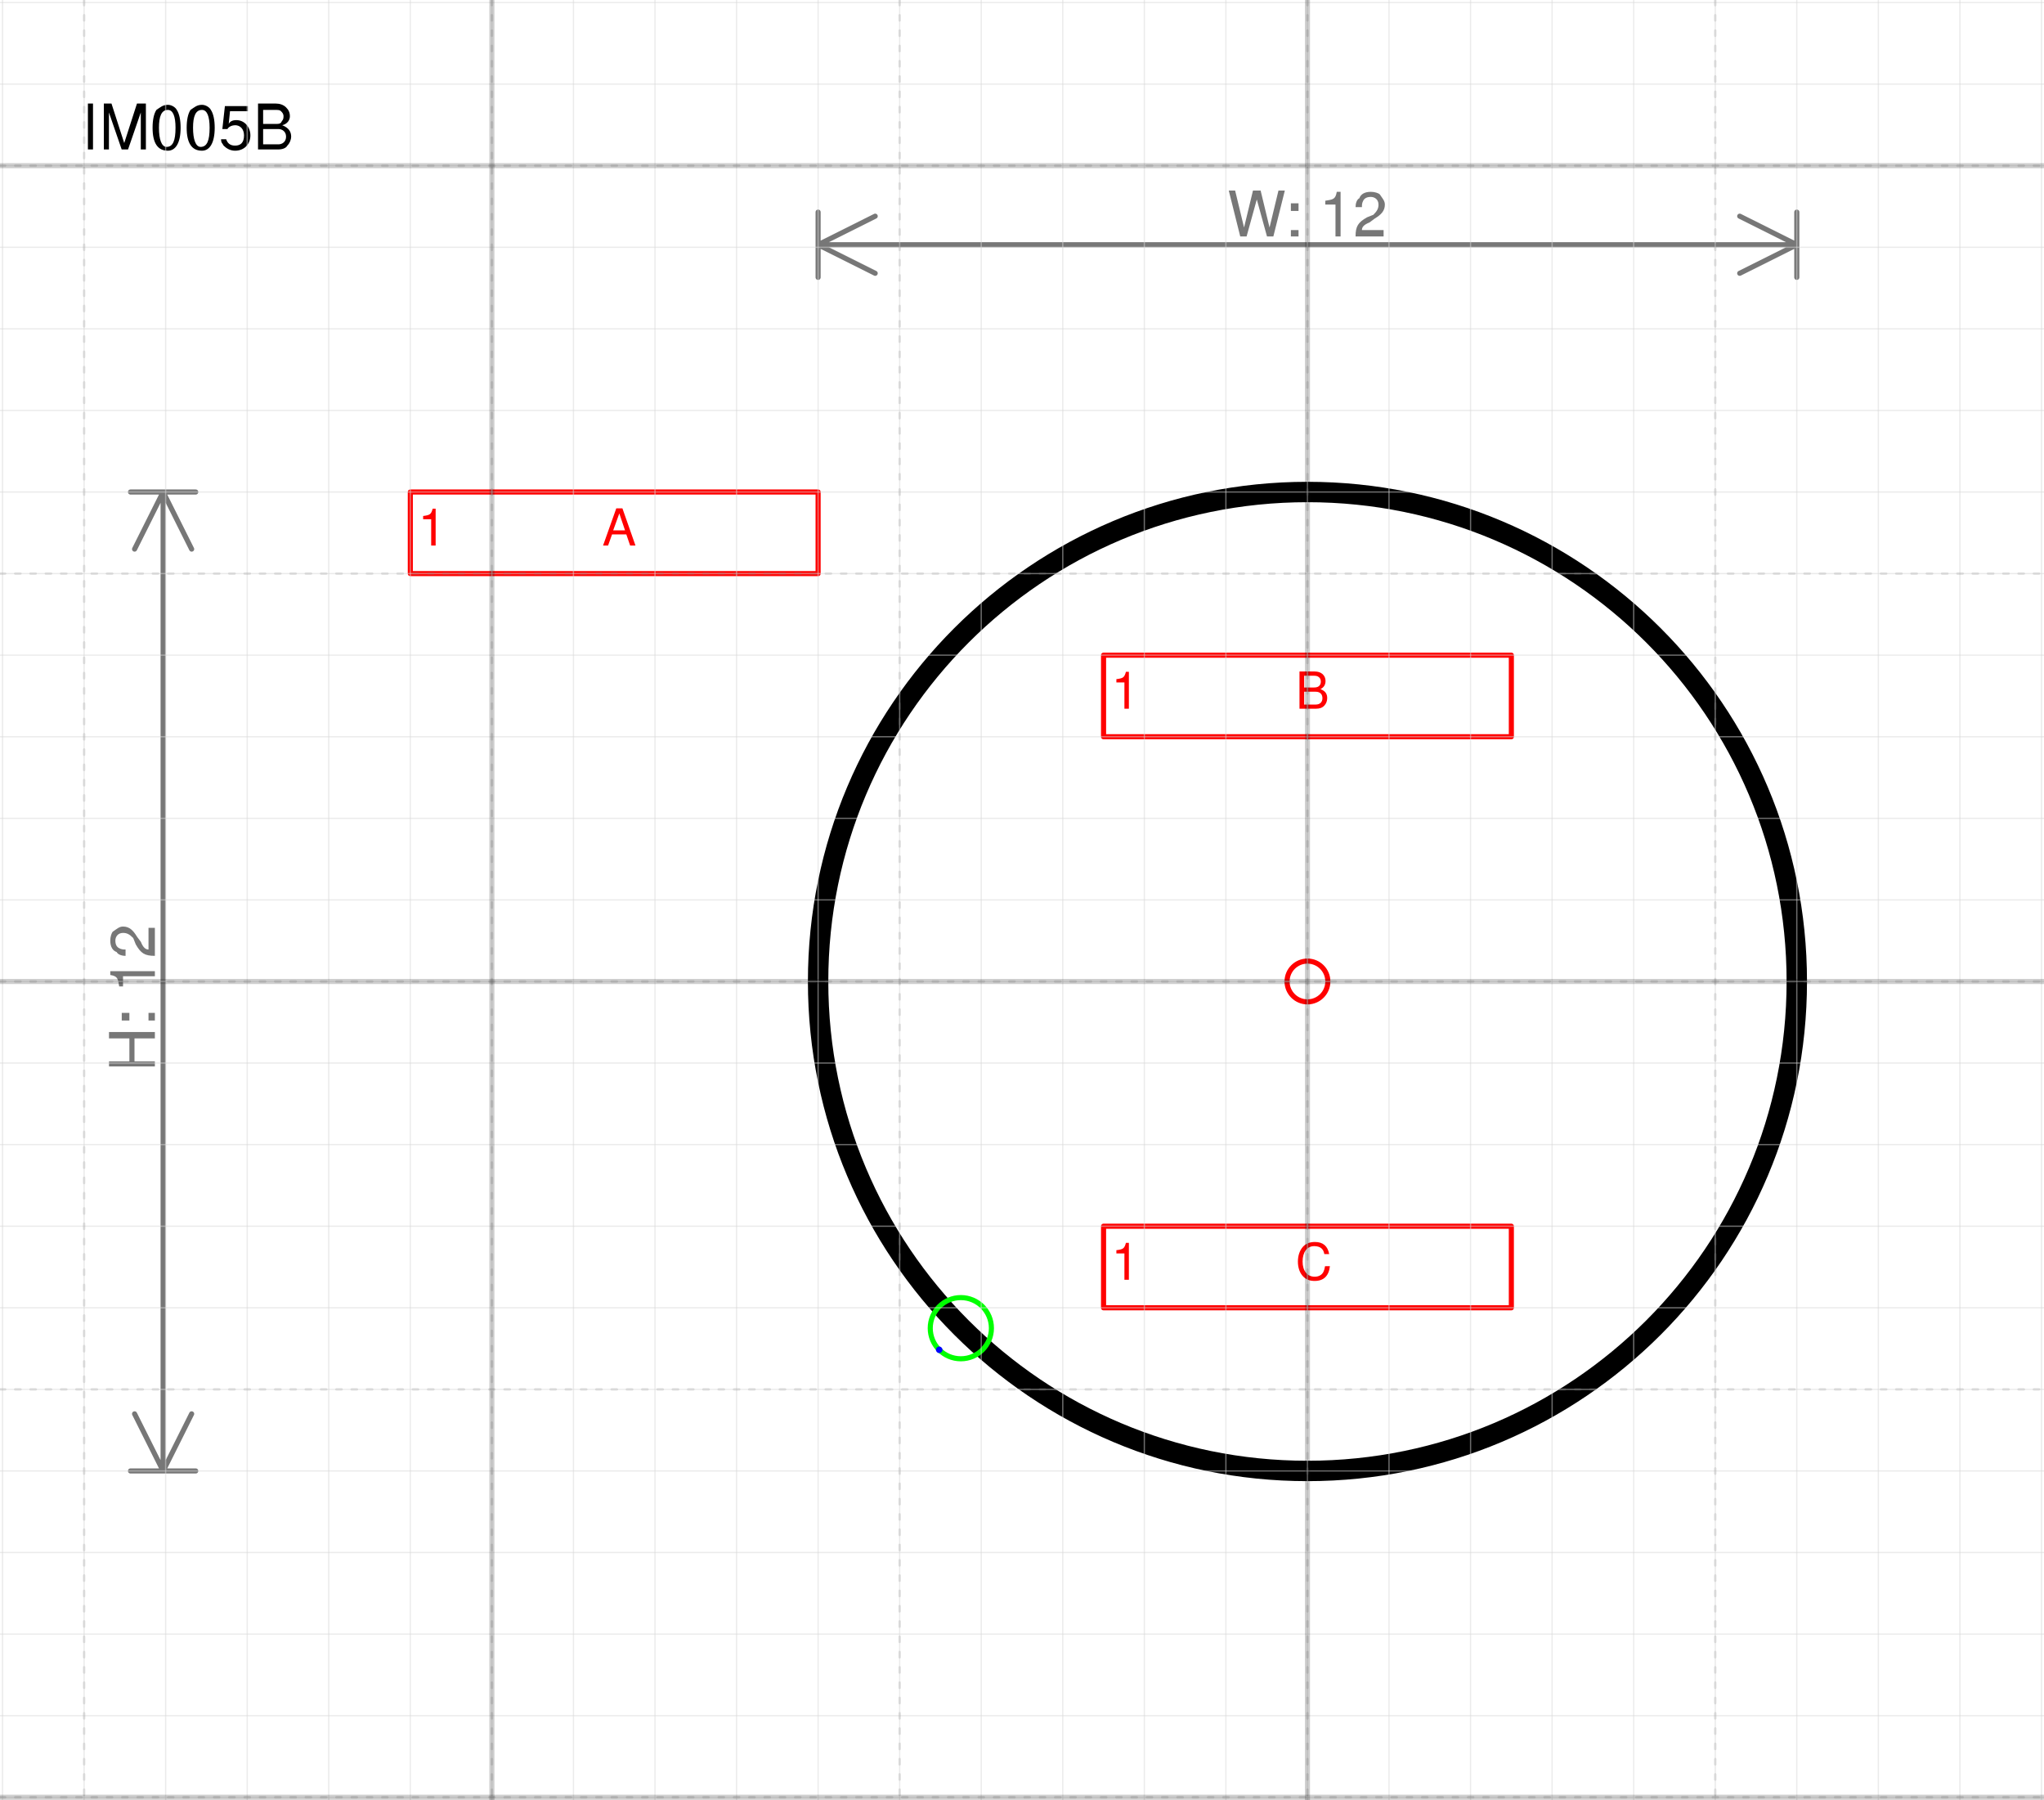
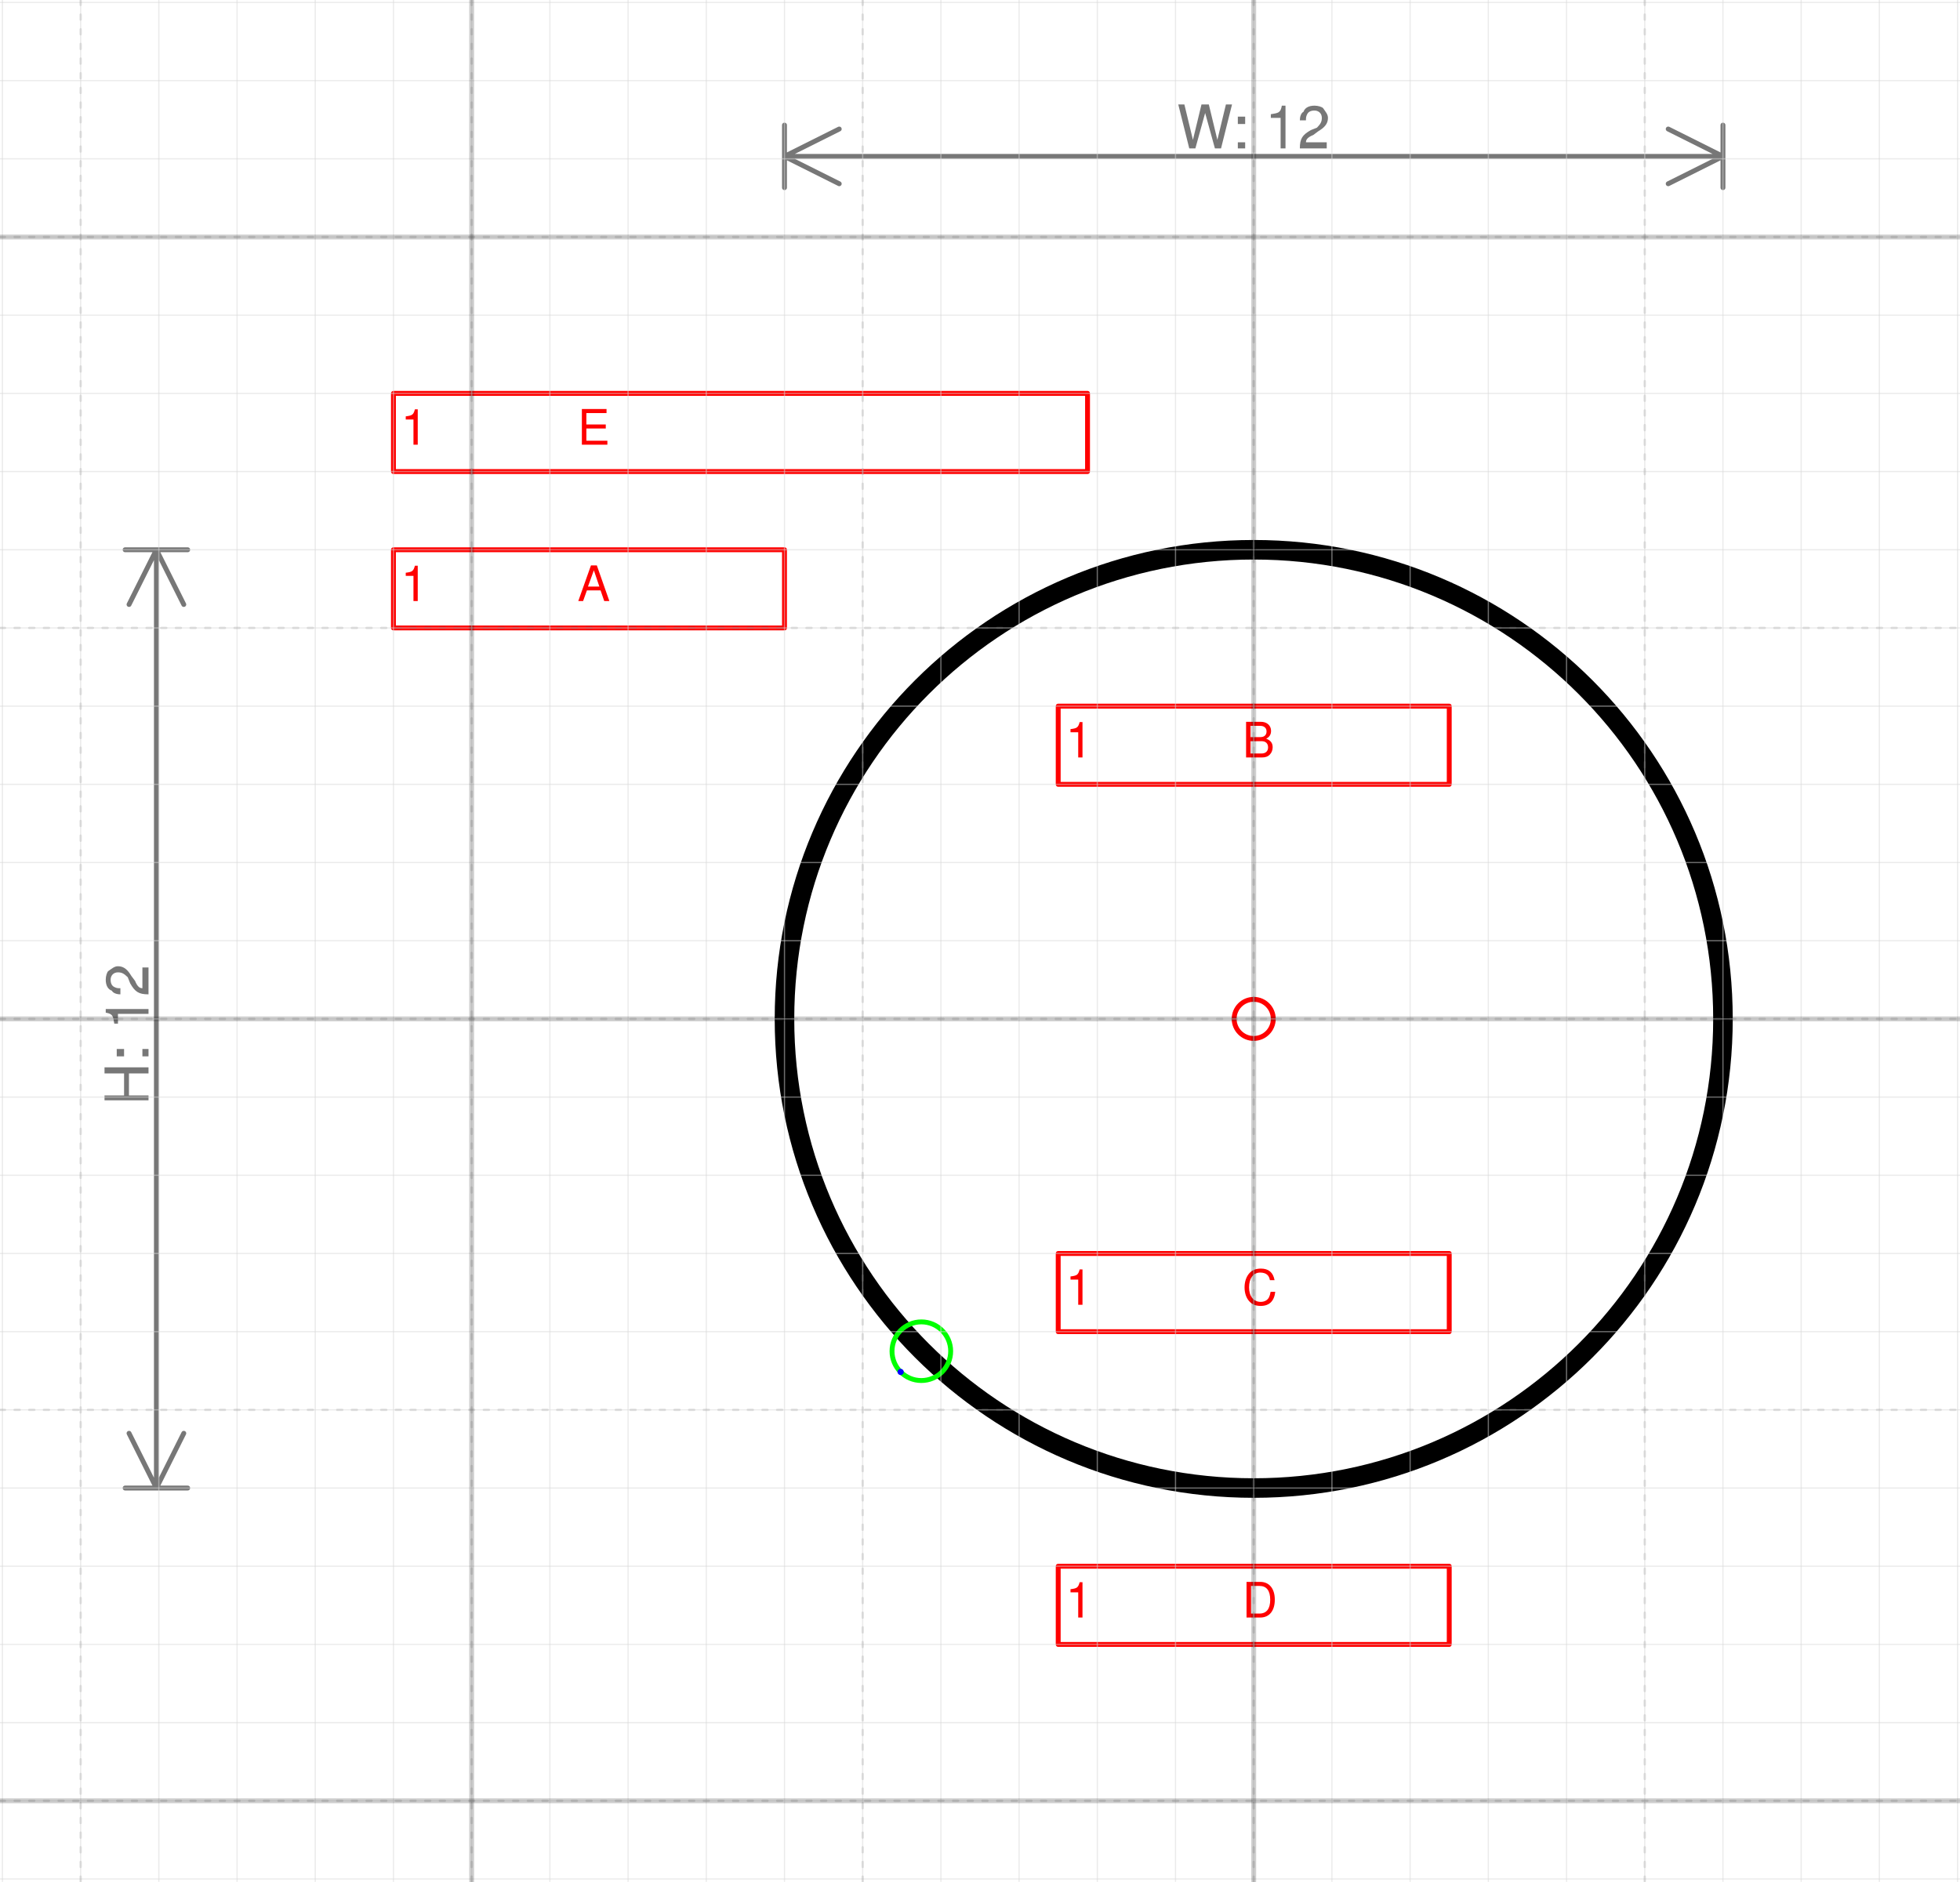
- <svg xmlns="http://www.w3.org/2000/svg" version="1.1" width="106.09mm" height="93.391mm" viewBox="-16.031 -12.031 25.062 22.062">
+ <svg xmlns="http://www.w3.org/2000/svg" version="1.1" width="106.09mm" height="101.857mm" viewBox="-16.031 -13.031 25.062 24.062">
  <defs vector-effect="non-scaling-stroke" />
  <g>
    <g id="cell-bKZOwYIWIrB60Y2MbUgO-140" layer="Symbol">
      <path fill="none" stroke="rgb(0, 0, 0)" pointer-events="all" d="M-6 0a6 6 0 1 0 12 0 6 6 0 1 0-12 0" stroke-width="0.25" stroke-linecap="round" stroke-linejoin="round" />
    </g>
    <g id="cell-1pMpBBGL7QA4fPCnvlqa-0" content="&lt;object label=&quot;Connection&quot; PipingConnector=&quot;N&quot; LabelConnector=&quot;Y&quot; SignalConnector=&quot;N&quot; Direction=&quot;135&quot; AuxiliaryConnector=&quot;N&quot;/&gt;" data-label="Connection" data-PipingConnector="N" data-LabelConnector="Y" data-SignalConnector="N" data-Direction="135" data-AuxiliaryConnector="N" layer="Connection">
      <ellipse cx="-4.25" cy="4.25" rx="0.375" ry="0.375" fill="none" stroke="#00ff00" vector-effect="non-scaling-stroke" />
      <ellipse cx="-4.515" cy="4.515" rx="0.04" ry="0.04" fill="#0000ff" stroke="none" vector-effect="non-scaling-stroke" />
    </g>
    <g id="cell-bKZOwYIWIrB60Y2MbUgO-134" content="&lt;object label=&quot;%LabelLines%&amp;amp;nbsp; &amp;amp;nbsp; &amp;amp;nbsp; &amp;amp;nbsp; &amp;amp;nbsp; &amp;amp;nbsp;%LabelIndex%&quot; placeholders=&quot;1&quot; LabelLines=&quot;1&quot; LabelIndex=&quot;C&quot;/&gt;" data-label="%LabelLines%&amp;nbsp; &amp;nbsp; &amp;nbsp; &amp;nbsp; &amp;nbsp; &amp;nbsp;%LabelIndex%" data-placeholders="1" data-LabelLines="1" data-LabelIndex="C" layer="Label">
      <path fill="none" stroke="#ff0000" pointer-events="all" d="M-2.5 3L2.5 3 2.5 4-2.5 4z" vector-effect="non-scaling-stroke" stroke-linecap="round" stroke-linejoin="round" />
      <g>
-         <text x="138" y="155" fill="#FF0000" font-family="Helvetica" font-size="10px" transform="scale(0.0625 0.0625) translate(-176 -96) translate(-0.5 -0.5)" vector-effect="non-scaling-stroke" stroke-linecap="round" stroke-linejoin="round">1           C</text>
+         <text x="138" y="187" fill="#FF0000" font-family="Helvetica" font-size="10px" transform="scale(0.0625 0.0625) translate(-176 -128) translate(-0.5 -0.5)" vector-effect="non-scaling-stroke" stroke-linecap="round" stroke-linejoin="round">1           C</text>
      </g>
    </g>
    <g id="cell-bKZOwYIWIrB60Y2MbUgO-135" content="&lt;object label=&quot;%LabelLines%&amp;amp;nbsp; &amp;amp;nbsp; &amp;amp;nbsp; &amp;amp;nbsp; &amp;amp;nbsp; &amp;amp;nbsp;%LabelIndex%&quot; placeholders=&quot;1&quot; LabelLines=&quot;1&quot; LabelIndex=&quot;B&quot;/&gt;" data-label="%LabelLines%&amp;nbsp; &amp;nbsp; &amp;nbsp; &amp;nbsp; &amp;nbsp; &amp;nbsp;%LabelIndex%" data-placeholders="1" data-LabelLines="1" data-LabelIndex="B" layer="Label">
      <path fill="none" stroke="#ff0000" pointer-events="all" d="M-2.5-4L2.5-4 2.5-3-2.5-3z" vector-effect="non-scaling-stroke" stroke-linecap="round" stroke-linejoin="round" />
      <g>
-         <text x="138" y="43" fill="#FF0000" font-family="Helvetica" font-size="10px" transform="scale(0.0625 0.0625) translate(-176 -96) translate(-0.5 -0.5)" vector-effect="non-scaling-stroke" stroke-linecap="round" stroke-linejoin="round">1           B</text>
+         <text x="138" y="75" fill="#FF0000" font-family="Helvetica" font-size="10px" transform="scale(0.0625 0.0625) translate(-176 -128) translate(-0.5 -0.5)" vector-effect="non-scaling-stroke" stroke-linecap="round" stroke-linejoin="round">1           B</text>
      </g>
    </g>
    <g id="cell-bKZOwYIWIrB60Y2MbUgO-136" content="&lt;object label=&quot;%LabelLines%&amp;amp;nbsp; &amp;amp;nbsp; &amp;amp;nbsp; &amp;amp;nbsp; &amp;amp;nbsp; &amp;amp;nbsp;%LabelIndex%&quot; placeholders=&quot;1&quot; LabelLines=&quot;1&quot; LabelIndex=&quot;A&quot;/&gt;" data-label="%LabelLines%&amp;nbsp; &amp;nbsp; &amp;nbsp; &amp;nbsp; &amp;nbsp; &amp;nbsp;%LabelIndex%" data-placeholders="1" data-LabelLines="1" data-LabelIndex="A" layer="Label">
      <path fill="none" stroke="#ff0000" pointer-events="all" d="M-11-6L-6-6-6-5-11-5z" vector-effect="non-scaling-stroke" stroke-linecap="round" stroke-linejoin="round" />
      <g>
-         <text x="2" y="11" fill="#FF0000" font-family="Helvetica" font-size="10px" transform="scale(0.0625 0.0625) translate(-176 -96) translate(-0.5 -0.5)" vector-effect="non-scaling-stroke" stroke-linecap="round" stroke-linejoin="round">1           A</text>
+         <text x="2" y="43" fill="#FF0000" font-family="Helvetica" font-size="10px" transform="scale(0.0625 0.0625) translate(-176 -128) translate(-0.5 -0.5)" vector-effect="non-scaling-stroke" stroke-linecap="round" stroke-linejoin="round">1           A</text>
+       </g>
+     </g>
+     <g id="cell-ZoLfL88sTn9bBIp7KOfa-0" content="&lt;object label=&quot;%LabelLines%&amp;amp;nbsp; &amp;amp;nbsp; &amp;amp;nbsp; &amp;amp;nbsp; &amp;amp;nbsp; &amp;amp;nbsp;%LabelIndex%&quot; placeholders=&quot;1&quot; LabelLines=&quot;1&quot; LabelIndex=&quot;D&quot;/&gt;" data-label="%LabelLines%&amp;nbsp; &amp;nbsp; &amp;nbsp; &amp;nbsp; &amp;nbsp; &amp;nbsp;%LabelIndex%" data-placeholders="1" data-LabelLines="1" data-LabelIndex="D" layer="Label">
+       <path fill="none" stroke="#ff0000" pointer-events="all" d="M-2.5 7L2.5 7 2.5 8-2.5 8z" vector-effect="non-scaling-stroke" stroke-linecap="round" stroke-linejoin="round" />
+       <g>
+         <text x="138" y="251" fill="#FF0000" font-family="Helvetica" font-size="10px" transform="scale(0.0625 0.0625) translate(-176 -128) translate(-0.5 -0.5)" vector-effect="non-scaling-stroke" stroke-linecap="round" stroke-linejoin="round">1           D</text>
+       </g>
+     </g>
+     <g id="cell-ZoLfL88sTn9bBIp7KOfa-1" content="&lt;object label=&quot;%LabelLines%&amp;amp;nbsp; &amp;amp;nbsp; &amp;amp;nbsp; &amp;amp;nbsp; &amp;amp;nbsp; &amp;amp;nbsp;%LabelIndex%&quot; placeholders=&quot;1&quot; LabelLines=&quot;1&quot; LabelIndex=&quot;E&quot;/&gt;" data-label="%LabelLines%&amp;nbsp; &amp;nbsp; &amp;nbsp; &amp;nbsp; &amp;nbsp; &amp;nbsp;%LabelIndex%" data-placeholders="1" data-LabelLines="1" data-LabelIndex="E" layer="Label">
+       <path fill="none" stroke="#ff0000" pointer-events="all" d="M-11-8L-2.125-8-2.125-7-11-7z" vector-effect="non-scaling-stroke" stroke-linecap="round" stroke-linejoin="round" />
+       <g>
+         <text x="2" y="11" fill="#FF0000" font-family="Helvetica" font-size="10px" transform="scale(0.0625 0.0625) translate(-176 -128) translate(-0.5 -0.5)" vector-effect="non-scaling-stroke" stroke-linecap="round" stroke-linejoin="round">1           E</text>
      </g>
    </g>
    <g id="cell-bKZOwYIWIrB60Y2MbUgO-138" content="&lt;object label=&quot;origo&quot;/&gt;" data-label="origo" layer="Origo">
      <ellipse cx="0" cy="0" rx="0.25" ry="0.25" fill="none" stroke="#ff0000" vector-effect="non-scaling-stroke" />
    </g>
  </g>
  <g layer="Dimension">
-     <text x="0" y="-9.131" font-size="0.2mm" font-family="Helvetica" text-anchor="middle" fill="#777777" stroke-linecap="round" stroke-linejoin="round">W: 12</text>
-     <path d="M-6,-9.031 6,-9.031 M-6,-9.031 -5.3,-9.381 M-6,-9.031 -5.3,-8.681 M6,-9.031 5.3,-9.381 M6,-9.031 5.3,-8.681 M-6,-8.631 -6,-9.431 M6,-8.631 6,-9.431" stroke="#777777" vector-effect="non-scaling-stroke" stroke-linecap="round" stroke-linejoin="round" />
+     <text x="0" y="-11.131" font-size="0.2mm" font-family="Helvetica" text-anchor="middle" fill="#777777" stroke-linecap="round" stroke-linejoin="round">W: 12</text>
+     <path d="M-6,-11.031 6,-11.031 M-6,-11.031 -5.3,-11.381 M-6,-11.031 -5.3,-10.681 M6,-11.031 5.3,-11.381 M6,-11.031 5.3,-10.681 M-6,-10.631 -6,-11.431 M6,-10.631 6,-11.431" stroke="#777777" vector-effect="non-scaling-stroke" stroke-linecap="round" stroke-linejoin="round" />
    <text x="-14.131" y="0.2" font-size="0.2mm" font-family="Helvetica" text-anchor="middle" fill="#777777" transform="rotate(-90 -14.13125 0.2)" stroke-linecap="round" stroke-linejoin="round">H: 12</text>
    <path d="M-14.031-6L-14.031 6M-14.031-6L-13.681-5.3M-14.031-6L-14.381-5.3M-14.031 6L-13.681 5.3M-14.031 6L-14.381 5.3M-14.431-6L-13.631-6M-14.431 6L-13.631 6" stroke="#777777" vector-effect="non-scaling-stroke" stroke-linecap="round" stroke-linejoin="round" />
  </g>
-   <g layer="SymbolRegistrationNumber">
-     <text x="-15.031" y="-10.2" font-size="0.2mm" font-family="Helvetica" text-anchor="start" fill="#000000" stroke-linecap="round" stroke-linejoin="round">IM005B</text>
-   </g>
  <g layer="Grid">
    <g layer="Grid_micro">
+       <path d="M-16.031,-13 9.031,-13" fill="none" stroke="rgb(216, 216, 216)" stroke-opacity="0.5" stroke-width="0.25" vector-effect="non-scaling-stroke" stroke-linecap="round" stroke-linejoin="round" />
      <path d="M-16.031,-12 9.031,-12" fill="none" stroke="rgb(216, 216, 216)" stroke-opacity="0.5" stroke-width="0.25" vector-effect="non-scaling-stroke" stroke-linecap="round" stroke-linejoin="round" />
      <path d="M-16.031,-11 9.031,-11" fill="none" stroke="rgb(216, 216, 216)" stroke-opacity="0.5" stroke-width="0.25" vector-effect="non-scaling-stroke" stroke-linecap="round" stroke-linejoin="round" />
      <path d="M-16.031,-10 9.031,-10" fill="none" stroke="rgb(216, 216, 216)" stroke-opacity="0.5" stroke-width="0.25" vector-effect="non-scaling-stroke" stroke-linecap="round" stroke-linejoin="round" />
      <path d="M-16.031,-9 9.031,-9" fill="none" stroke="rgb(216, 216, 216)" stroke-opacity="0.5" stroke-width="0.25" vector-effect="non-scaling-stroke" stroke-linecap="round" stroke-linejoin="round" />
      <path d="M-16.031,-8 9.031,-8" fill="none" stroke="rgb(216, 216, 216)" stroke-opacity="0.5" stroke-width="0.25" vector-effect="non-scaling-stroke" stroke-linecap="round" stroke-linejoin="round" />
      <path d="M-16.031,-7 9.031,-7" fill="none" stroke="rgb(216, 216, 216)" stroke-opacity="0.5" stroke-width="0.25" vector-effect="non-scaling-stroke" stroke-linecap="round" stroke-linejoin="round" />
      <path d="M-16.031,-6 9.031,-6" fill="none" stroke="rgb(216, 216, 216)" stroke-opacity="0.5" stroke-width="0.25" vector-effect="non-scaling-stroke" stroke-linecap="round" stroke-linejoin="round" />
      <path d="M-16.031,-5 9.031,-5" fill="none" stroke="rgb(216, 216, 216)" stroke-opacity="0.5" stroke-width="0.25" vector-effect="non-scaling-stroke" stroke-linecap="round" stroke-linejoin="round" />
      <path d="M-16.031,-4 9.031,-4" fill="none" stroke="rgb(216, 216, 216)" stroke-opacity="0.5" stroke-width="0.25" vector-effect="non-scaling-stroke" stroke-linecap="round" stroke-linejoin="round" />
      <path d="M-16.031,-3 9.031,-3" fill="none" stroke="rgb(216, 216, 216)" stroke-opacity="0.5" stroke-width="0.25" vector-effect="non-scaling-stroke" stroke-linecap="round" stroke-linejoin="round" />
      <path d="M-16.031,-2 9.031,-2" fill="none" stroke="rgb(216, 216, 216)" stroke-opacity="0.5" stroke-width="0.25" vector-effect="non-scaling-stroke" stroke-linecap="round" stroke-linejoin="round" />
      <path d="M-16.031,-1 9.031,-1" fill="none" stroke="rgb(216, 216, 216)" stroke-opacity="0.5" stroke-width="0.25" vector-effect="non-scaling-stroke" stroke-linecap="round" stroke-linejoin="round" />
      <path d="M-16.031,0 9.031,0" fill="none" stroke="rgb(216, 216, 216)" stroke-opacity="0.5" stroke-width="0.25" vector-effect="non-scaling-stroke" stroke-linecap="round" stroke-linejoin="round" />
      <path d="M-16.031,1 9.031,1" fill="none" stroke="rgb(216, 216, 216)" stroke-opacity="0.5" stroke-width="0.25" vector-effect="non-scaling-stroke" stroke-linecap="round" stroke-linejoin="round" />
      <path d="M-16.031,2 9.031,2" fill="none" stroke="rgb(216, 216, 216)" stroke-opacity="0.5" stroke-width="0.25" vector-effect="non-scaling-stroke" stroke-linecap="round" stroke-linejoin="round" />
      <path d="M-16.031,3 9.031,3" fill="none" stroke="rgb(216, 216, 216)" stroke-opacity="0.5" stroke-width="0.25" vector-effect="non-scaling-stroke" stroke-linecap="round" stroke-linejoin="round" />
      <path d="M-16.031,4 9.031,4" fill="none" stroke="rgb(216, 216, 216)" stroke-opacity="0.5" stroke-width="0.25" vector-effect="non-scaling-stroke" stroke-linecap="round" stroke-linejoin="round" />
      <path d="M-16.031,5 9.031,5" fill="none" stroke="rgb(216, 216, 216)" stroke-opacity="0.5" stroke-width="0.25" vector-effect="non-scaling-stroke" stroke-linecap="round" stroke-linejoin="round" />
      <path d="M-16.031,6 9.031,6" fill="none" stroke="rgb(216, 216, 216)" stroke-opacity="0.5" stroke-width="0.25" vector-effect="non-scaling-stroke" stroke-linecap="round" stroke-linejoin="round" />
      <path d="M-16.031,7 9.031,7" fill="none" stroke="rgb(216, 216, 216)" stroke-opacity="0.5" stroke-width="0.25" vector-effect="non-scaling-stroke" stroke-linecap="round" stroke-linejoin="round" />
      <path d="M-16.031,8 9.031,8" fill="none" stroke="rgb(216, 216, 216)" stroke-opacity="0.5" stroke-width="0.25" vector-effect="non-scaling-stroke" stroke-linecap="round" stroke-linejoin="round" />
      <path d="M-16.031,9 9.031,9" fill="none" stroke="rgb(216, 216, 216)" stroke-opacity="0.5" stroke-width="0.25" vector-effect="non-scaling-stroke" stroke-linecap="round" stroke-linejoin="round" />
      <path d="M-16.031,10 9.031,10" fill="none" stroke="rgb(216, 216, 216)" stroke-opacity="0.5" stroke-width="0.25" vector-effect="non-scaling-stroke" stroke-linecap="round" stroke-linejoin="round" />
-       <path d="M-16,-12.031 -16,10.031" fill="none" stroke="rgb(216, 216, 216)" stroke-opacity="0.5" stroke-width="0.25" vector-effect="non-scaling-stroke" stroke-linecap="round" stroke-linejoin="round" />
-       <path d="M-15,-12.031 -15,10.031" fill="none" stroke="rgb(216, 216, 216)" stroke-opacity="0.5" stroke-width="0.25" vector-effect="non-scaling-stroke" stroke-linecap="round" stroke-linejoin="round" />
-       <path d="M-14,-12.031 -14,10.031" fill="none" stroke="rgb(216, 216, 216)" stroke-opacity="0.5" stroke-width="0.25" vector-effect="non-scaling-stroke" stroke-linecap="round" stroke-linejoin="round" />
-       <path d="M-13,-12.031 -13,10.031" fill="none" stroke="rgb(216, 216, 216)" stroke-opacity="0.5" stroke-width="0.25" vector-effect="non-scaling-stroke" stroke-linecap="round" stroke-linejoin="round" />
-       <path d="M-12,-12.031 -12,10.031" fill="none" stroke="rgb(216, 216, 216)" stroke-opacity="0.5" stroke-width="0.25" vector-effect="non-scaling-stroke" stroke-linecap="round" stroke-linejoin="round" />
-       <path d="M-11,-12.031 -11,10.031" fill="none" stroke="rgb(216, 216, 216)" stroke-opacity="0.5" stroke-width="0.25" vector-effect="non-scaling-stroke" stroke-linecap="round" stroke-linejoin="round" />
-       <path d="M-10,-12.031 -10,10.031" fill="none" stroke="rgb(216, 216, 216)" stroke-opacity="0.5" stroke-width="0.25" vector-effect="non-scaling-stroke" stroke-linecap="round" stroke-linejoin="round" />
-       <path d="M-9,-12.031 -9,10.031" fill="none" stroke="rgb(216, 216, 216)" stroke-opacity="0.5" stroke-width="0.25" vector-effect="non-scaling-stroke" stroke-linecap="round" stroke-linejoin="round" />
-       <path d="M-8,-12.031 -8,10.031" fill="none" stroke="rgb(216, 216, 216)" stroke-opacity="0.5" stroke-width="0.25" vector-effect="non-scaling-stroke" stroke-linecap="round" stroke-linejoin="round" />
-       <path d="M-7,-12.031 -7,10.031" fill="none" stroke="rgb(216, 216, 216)" stroke-opacity="0.5" stroke-width="0.25" vector-effect="non-scaling-stroke" stroke-linecap="round" stroke-linejoin="round" />
-       <path d="M-6,-12.031 -6,10.031" fill="none" stroke="rgb(216, 216, 216)" stroke-opacity="0.5" stroke-width="0.25" vector-effect="non-scaling-stroke" stroke-linecap="round" stroke-linejoin="round" />
-       <path d="M-5,-12.031 -5,10.031" fill="none" stroke="rgb(216, 216, 216)" stroke-opacity="0.5" stroke-width="0.25" vector-effect="non-scaling-stroke" stroke-linecap="round" stroke-linejoin="round" />
-       <path d="M-4,-12.031 -4,10.031" fill="none" stroke="rgb(216, 216, 216)" stroke-opacity="0.5" stroke-width="0.25" vector-effect="non-scaling-stroke" stroke-linecap="round" stroke-linejoin="round" />
-       <path d="M-3,-12.031 -3,10.031" fill="none" stroke="rgb(216, 216, 216)" stroke-opacity="0.5" stroke-width="0.25" vector-effect="non-scaling-stroke" stroke-linecap="round" stroke-linejoin="round" />
-       <path d="M-2,-12.031 -2,10.031" fill="none" stroke="rgb(216, 216, 216)" stroke-opacity="0.5" stroke-width="0.25" vector-effect="non-scaling-stroke" stroke-linecap="round" stroke-linejoin="round" />
-       <path d="M-1,-12.031 -1,10.031" fill="none" stroke="rgb(216, 216, 216)" stroke-opacity="0.5" stroke-width="0.25" vector-effect="non-scaling-stroke" stroke-linecap="round" stroke-linejoin="round" />
-       <path d="M0,-12.031 0,10.031" fill="none" stroke="rgb(216, 216, 216)" stroke-opacity="0.5" stroke-width="0.25" vector-effect="non-scaling-stroke" stroke-linecap="round" stroke-linejoin="round" />
-       <path d="M1,-12.031 1,10.031" fill="none" stroke="rgb(216, 216, 216)" stroke-opacity="0.5" stroke-width="0.25" vector-effect="non-scaling-stroke" stroke-linecap="round" stroke-linejoin="round" />
-       <path d="M2,-12.031 2,10.031" fill="none" stroke="rgb(216, 216, 216)" stroke-opacity="0.5" stroke-width="0.25" vector-effect="non-scaling-stroke" stroke-linecap="round" stroke-linejoin="round" />
-       <path d="M3,-12.031 3,10.031" fill="none" stroke="rgb(216, 216, 216)" stroke-opacity="0.5" stroke-width="0.25" vector-effect="non-scaling-stroke" stroke-linecap="round" stroke-linejoin="round" />
-       <path d="M4,-12.031 4,10.031" fill="none" stroke="rgb(216, 216, 216)" stroke-opacity="0.5" stroke-width="0.25" vector-effect="non-scaling-stroke" stroke-linecap="round" stroke-linejoin="round" />
-       <path d="M5,-12.031 5,10.031" fill="none" stroke="rgb(216, 216, 216)" stroke-opacity="0.5" stroke-width="0.25" vector-effect="non-scaling-stroke" stroke-linecap="round" stroke-linejoin="round" />
-       <path d="M6,-12.031 6,10.031" fill="none" stroke="rgb(216, 216, 216)" stroke-opacity="0.5" stroke-width="0.25" vector-effect="non-scaling-stroke" stroke-linecap="round" stroke-linejoin="round" />
-       <path d="M7,-12.031 7,10.031" fill="none" stroke="rgb(216, 216, 216)" stroke-opacity="0.5" stroke-width="0.25" vector-effect="non-scaling-stroke" stroke-linecap="round" stroke-linejoin="round" />
-       <path d="M8,-12.031 8,10.031" fill="none" stroke="rgb(216, 216, 216)" stroke-opacity="0.5" stroke-width="0.25" vector-effect="non-scaling-stroke" stroke-linecap="round" stroke-linejoin="round" />
-       <path d="M9,-12.031 9,10.031" fill="none" stroke="rgb(216, 216, 216)" stroke-opacity="0.5" stroke-width="0.25" vector-effect="non-scaling-stroke" stroke-linecap="round" stroke-linejoin="round" />
+       <path d="M-16.031,11 9.031,11" fill="none" stroke="rgb(216, 216, 216)" stroke-opacity="0.5" stroke-width="0.25" vector-effect="non-scaling-stroke" stroke-linecap="round" stroke-linejoin="round" />
+       <path d="M-16,-13.031 -16,11.031" fill="none" stroke="rgb(216, 216, 216)" stroke-opacity="0.5" stroke-width="0.25" vector-effect="non-scaling-stroke" stroke-linecap="round" stroke-linejoin="round" />
+       <path d="M-15,-13.031 -15,11.031" fill="none" stroke="rgb(216, 216, 216)" stroke-opacity="0.5" stroke-width="0.25" vector-effect="non-scaling-stroke" stroke-linecap="round" stroke-linejoin="round" />
+       <path d="M-14,-13.031 -14,11.031" fill="none" stroke="rgb(216, 216, 216)" stroke-opacity="0.5" stroke-width="0.25" vector-effect="non-scaling-stroke" stroke-linecap="round" stroke-linejoin="round" />
+       <path d="M-13,-13.031 -13,11.031" fill="none" stroke="rgb(216, 216, 216)" stroke-opacity="0.5" stroke-width="0.25" vector-effect="non-scaling-stroke" stroke-linecap="round" stroke-linejoin="round" />
+       <path d="M-12,-13.031 -12,11.031" fill="none" stroke="rgb(216, 216, 216)" stroke-opacity="0.5" stroke-width="0.25" vector-effect="non-scaling-stroke" stroke-linecap="round" stroke-linejoin="round" />
+       <path d="M-11,-13.031 -11,11.031" fill="none" stroke="rgb(216, 216, 216)" stroke-opacity="0.5" stroke-width="0.25" vector-effect="non-scaling-stroke" stroke-linecap="round" stroke-linejoin="round" />
+       <path d="M-10,-13.031 -10,11.031" fill="none" stroke="rgb(216, 216, 216)" stroke-opacity="0.5" stroke-width="0.25" vector-effect="non-scaling-stroke" stroke-linecap="round" stroke-linejoin="round" />
+       <path d="M-9,-13.031 -9,11.031" fill="none" stroke="rgb(216, 216, 216)" stroke-opacity="0.5" stroke-width="0.25" vector-effect="non-scaling-stroke" stroke-linecap="round" stroke-linejoin="round" />
+       <path d="M-8,-13.031 -8,11.031" fill="none" stroke="rgb(216, 216, 216)" stroke-opacity="0.5" stroke-width="0.25" vector-effect="non-scaling-stroke" stroke-linecap="round" stroke-linejoin="round" />
+       <path d="M-7,-13.031 -7,11.031" fill="none" stroke="rgb(216, 216, 216)" stroke-opacity="0.5" stroke-width="0.25" vector-effect="non-scaling-stroke" stroke-linecap="round" stroke-linejoin="round" />
+       <path d="M-6,-13.031 -6,11.031" fill="none" stroke="rgb(216, 216, 216)" stroke-opacity="0.5" stroke-width="0.25" vector-effect="non-scaling-stroke" stroke-linecap="round" stroke-linejoin="round" />
+       <path d="M-5,-13.031 -5,11.031" fill="none" stroke="rgb(216, 216, 216)" stroke-opacity="0.5" stroke-width="0.25" vector-effect="non-scaling-stroke" stroke-linecap="round" stroke-linejoin="round" />
+       <path d="M-4,-13.031 -4,11.031" fill="none" stroke="rgb(216, 216, 216)" stroke-opacity="0.5" stroke-width="0.25" vector-effect="non-scaling-stroke" stroke-linecap="round" stroke-linejoin="round" />
+       <path d="M-3,-13.031 -3,11.031" fill="none" stroke="rgb(216, 216, 216)" stroke-opacity="0.5" stroke-width="0.25" vector-effect="non-scaling-stroke" stroke-linecap="round" stroke-linejoin="round" />
+       <path d="M-2,-13.031 -2,11.031" fill="none" stroke="rgb(216, 216, 216)" stroke-opacity="0.5" stroke-width="0.25" vector-effect="non-scaling-stroke" stroke-linecap="round" stroke-linejoin="round" />
+       <path d="M-1,-13.031 -1,11.031" fill="none" stroke="rgb(216, 216, 216)" stroke-opacity="0.5" stroke-width="0.25" vector-effect="non-scaling-stroke" stroke-linecap="round" stroke-linejoin="round" />
+       <path d="M0,-13.031 0,11.031" fill="none" stroke="rgb(216, 216, 216)" stroke-opacity="0.5" stroke-width="0.25" vector-effect="non-scaling-stroke" stroke-linecap="round" stroke-linejoin="round" />
+       <path d="M1,-13.031 1,11.031" fill="none" stroke="rgb(216, 216, 216)" stroke-opacity="0.5" stroke-width="0.25" vector-effect="non-scaling-stroke" stroke-linecap="round" stroke-linejoin="round" />
+       <path d="M2,-13.031 2,11.031" fill="none" stroke="rgb(216, 216, 216)" stroke-opacity="0.5" stroke-width="0.25" vector-effect="non-scaling-stroke" stroke-linecap="round" stroke-linejoin="round" />
+       <path d="M3,-13.031 3,11.031" fill="none" stroke="rgb(216, 216, 216)" stroke-opacity="0.5" stroke-width="0.25" vector-effect="non-scaling-stroke" stroke-linecap="round" stroke-linejoin="round" />
+       <path d="M4,-13.031 4,11.031" fill="none" stroke="rgb(216, 216, 216)" stroke-opacity="0.5" stroke-width="0.25" vector-effect="non-scaling-stroke" stroke-linecap="round" stroke-linejoin="round" />
+       <path d="M5,-13.031 5,11.031" fill="none" stroke="rgb(216, 216, 216)" stroke-opacity="0.5" stroke-width="0.25" vector-effect="non-scaling-stroke" stroke-linecap="round" stroke-linejoin="round" />
+       <path d="M6,-13.031 6,11.031" fill="none" stroke="rgb(216, 216, 216)" stroke-opacity="0.5" stroke-width="0.25" vector-effect="non-scaling-stroke" stroke-linecap="round" stroke-linejoin="round" />
+       <path d="M7,-13.031 7,11.031" fill="none" stroke="rgb(216, 216, 216)" stroke-opacity="0.5" stroke-width="0.25" vector-effect="non-scaling-stroke" stroke-linecap="round" stroke-linejoin="round" />
+       <path d="M8,-13.031 8,11.031" fill="none" stroke="rgb(216, 216, 216)" stroke-opacity="0.5" stroke-width="0.25" vector-effect="non-scaling-stroke" stroke-linecap="round" stroke-linejoin="round" />
+       <path d="M9,-13.031 9,11.031" fill="none" stroke="rgb(216, 216, 216)" stroke-opacity="0.5" stroke-width="0.25" vector-effect="non-scaling-stroke" stroke-linecap="round" stroke-linejoin="round" />
    </g>
    <g layer="Grid_minor">
      <path d="M-16.031,-10 9.031,-10" fill="none" stroke="#7f7f7f" stroke-opacity="0.2" stroke-width="0.5" stroke-dasharray="1.0, 2.0" vector-effect="non-scaling-stroke" stroke-linecap="round" stroke-linejoin="round" />
      <path d="M-16.031,-5 9.031,-5" fill="none" stroke="#7f7f7f" stroke-opacity="0.2" stroke-width="0.5" stroke-dasharray="1.0, 2.0" vector-effect="non-scaling-stroke" stroke-linecap="round" stroke-linejoin="round" />
      <path d="M-16.031,0 9.031,0" fill="none" stroke="#7f7f7f" stroke-opacity="0.2" stroke-width="0.5" stroke-dasharray="1.0, 2.0" vector-effect="non-scaling-stroke" stroke-linecap="round" stroke-linejoin="round" />
      <path d="M-16.031,5 9.031,5" fill="none" stroke="#7f7f7f" stroke-opacity="0.2" stroke-width="0.5" stroke-dasharray="1.0, 2.0" vector-effect="non-scaling-stroke" stroke-linecap="round" stroke-linejoin="round" />
      <path d="M-16.031,10 9.031,10" fill="none" stroke="#7f7f7f" stroke-opacity="0.2" stroke-width="0.5" stroke-dasharray="1.0, 2.0" vector-effect="non-scaling-stroke" stroke-linecap="round" stroke-linejoin="round" />
-       <path d="M-15,-12.031 -15,10.031" fill="none" stroke="#7f7f7f" stroke-opacity="0.2" stroke-width="0.5" stroke-dasharray="1.0, 2.0" vector-effect="non-scaling-stroke" stroke-linecap="round" stroke-linejoin="round" />
-       <path d="M-10,-12.031 -10,10.031" fill="none" stroke="#7f7f7f" stroke-opacity="0.2" stroke-width="0.5" stroke-dasharray="1.0, 2.0" vector-effect="non-scaling-stroke" stroke-linecap="round" stroke-linejoin="round" />
-       <path d="M-5,-12.031 -5,10.031" fill="none" stroke="#7f7f7f" stroke-opacity="0.2" stroke-width="0.5" stroke-dasharray="1.0, 2.0" vector-effect="non-scaling-stroke" stroke-linecap="round" stroke-linejoin="round" />
-       <path d="M0,-12.031 0,10.031" fill="none" stroke="#7f7f7f" stroke-opacity="0.2" stroke-width="0.5" stroke-dasharray="1.0, 2.0" vector-effect="non-scaling-stroke" stroke-linecap="round" stroke-linejoin="round" />
-       <path d="M5,-12.031 5,10.031" fill="none" stroke="#7f7f7f" stroke-opacity="0.2" stroke-width="0.5" stroke-dasharray="1.0, 2.0" vector-effect="non-scaling-stroke" stroke-linecap="round" stroke-linejoin="round" />
+       <path d="M-15,-13.031 -15,11.031" fill="none" stroke="#7f7f7f" stroke-opacity="0.2" stroke-width="0.5" stroke-dasharray="1.0, 2.0" vector-effect="non-scaling-stroke" stroke-linecap="round" stroke-linejoin="round" />
+       <path d="M-10,-13.031 -10,11.031" fill="none" stroke="#7f7f7f" stroke-opacity="0.2" stroke-width="0.5" stroke-dasharray="1.0, 2.0" vector-effect="non-scaling-stroke" stroke-linecap="round" stroke-linejoin="round" />
+       <path d="M-5,-13.031 -5,11.031" fill="none" stroke="#7f7f7f" stroke-opacity="0.2" stroke-width="0.5" stroke-dasharray="1.0, 2.0" vector-effect="non-scaling-stroke" stroke-linecap="round" stroke-linejoin="round" />
+       <path d="M0,-13.031 0,11.031" fill="none" stroke="#7f7f7f" stroke-opacity="0.2" stroke-width="0.5" stroke-dasharray="1.0, 2.0" vector-effect="non-scaling-stroke" stroke-linecap="round" stroke-linejoin="round" />
+       <path d="M5,-13.031 5,11.031" fill="none" stroke="#7f7f7f" stroke-opacity="0.2" stroke-width="0.5" stroke-dasharray="1.0, 2.0" vector-effect="non-scaling-stroke" stroke-linecap="round" stroke-linejoin="round" />
    </g>
    <g layer="Grid_major">
      <path d="M-16.031,-10 9.031,-10" fill="none" stroke="#0f0f0f" stroke-opacity="0.2" stroke-width="1" vector-effect="non-scaling-stroke" stroke-linecap="round" stroke-linejoin="round" />
      <path d="M-16.031,0 9.031,0" fill="none" stroke="#0f0f0f" stroke-opacity="0.2" stroke-width="1" vector-effect="non-scaling-stroke" stroke-linecap="round" stroke-linejoin="round" />
      <path d="M-16.031,10 9.031,10" fill="none" stroke="#0f0f0f" stroke-opacity="0.2" stroke-width="1" vector-effect="non-scaling-stroke" stroke-linecap="round" stroke-linejoin="round" />
-       <path d="M-10,-12.031 -10,10.031" fill="none" stroke="#0f0f0f" stroke-opacity="0.2" stroke-width="1" vector-effect="non-scaling-stroke" stroke-linecap="round" stroke-linejoin="round" />
-       <path d="M0,-12.031 0,10.031" fill="none" stroke="#0f0f0f" stroke-opacity="0.2" stroke-width="1" vector-effect="non-scaling-stroke" stroke-linecap="round" stroke-linejoin="round" />
+       <path d="M-10,-13.031 -10,11.031" fill="none" stroke="#0f0f0f" stroke-opacity="0.2" stroke-width="1" vector-effect="non-scaling-stroke" stroke-linecap="round" stroke-linejoin="round" />
+       <path d="M0,-13.031 0,11.031" fill="none" stroke="#0f0f0f" stroke-opacity="0.2" stroke-width="1" vector-effect="non-scaling-stroke" stroke-linecap="round" stroke-linejoin="round" />
    </g>
  </g>
</svg>
